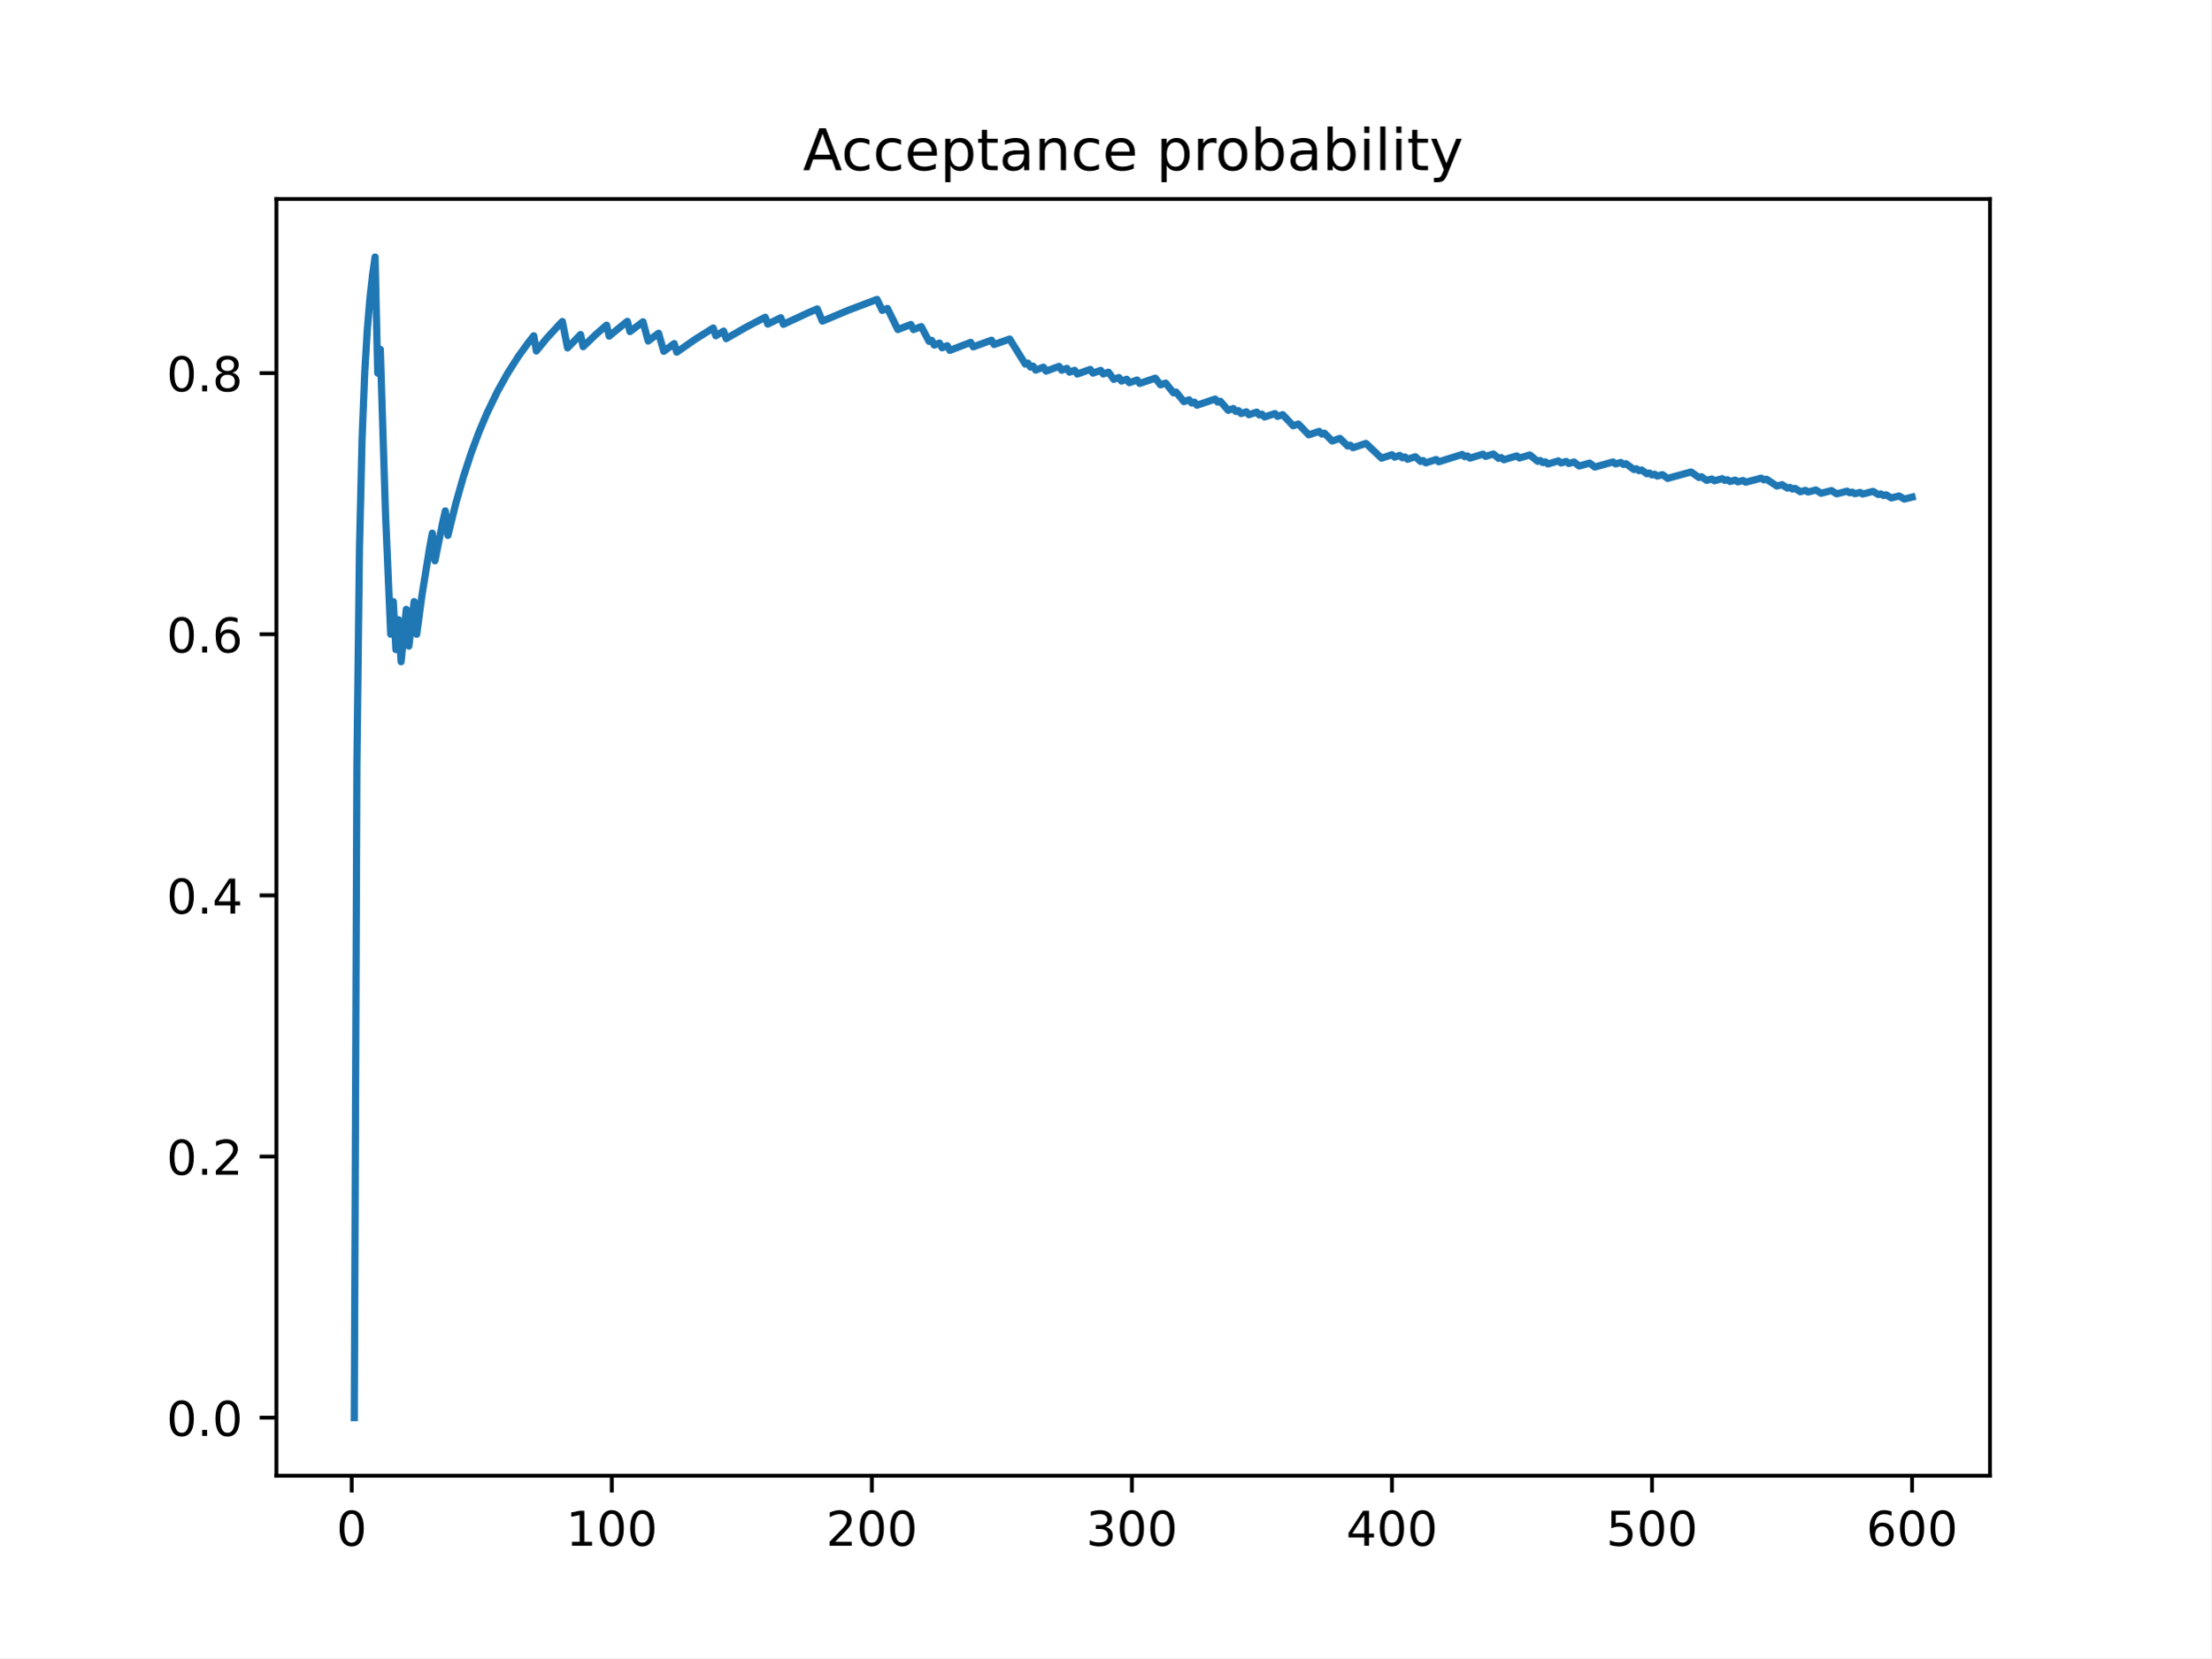
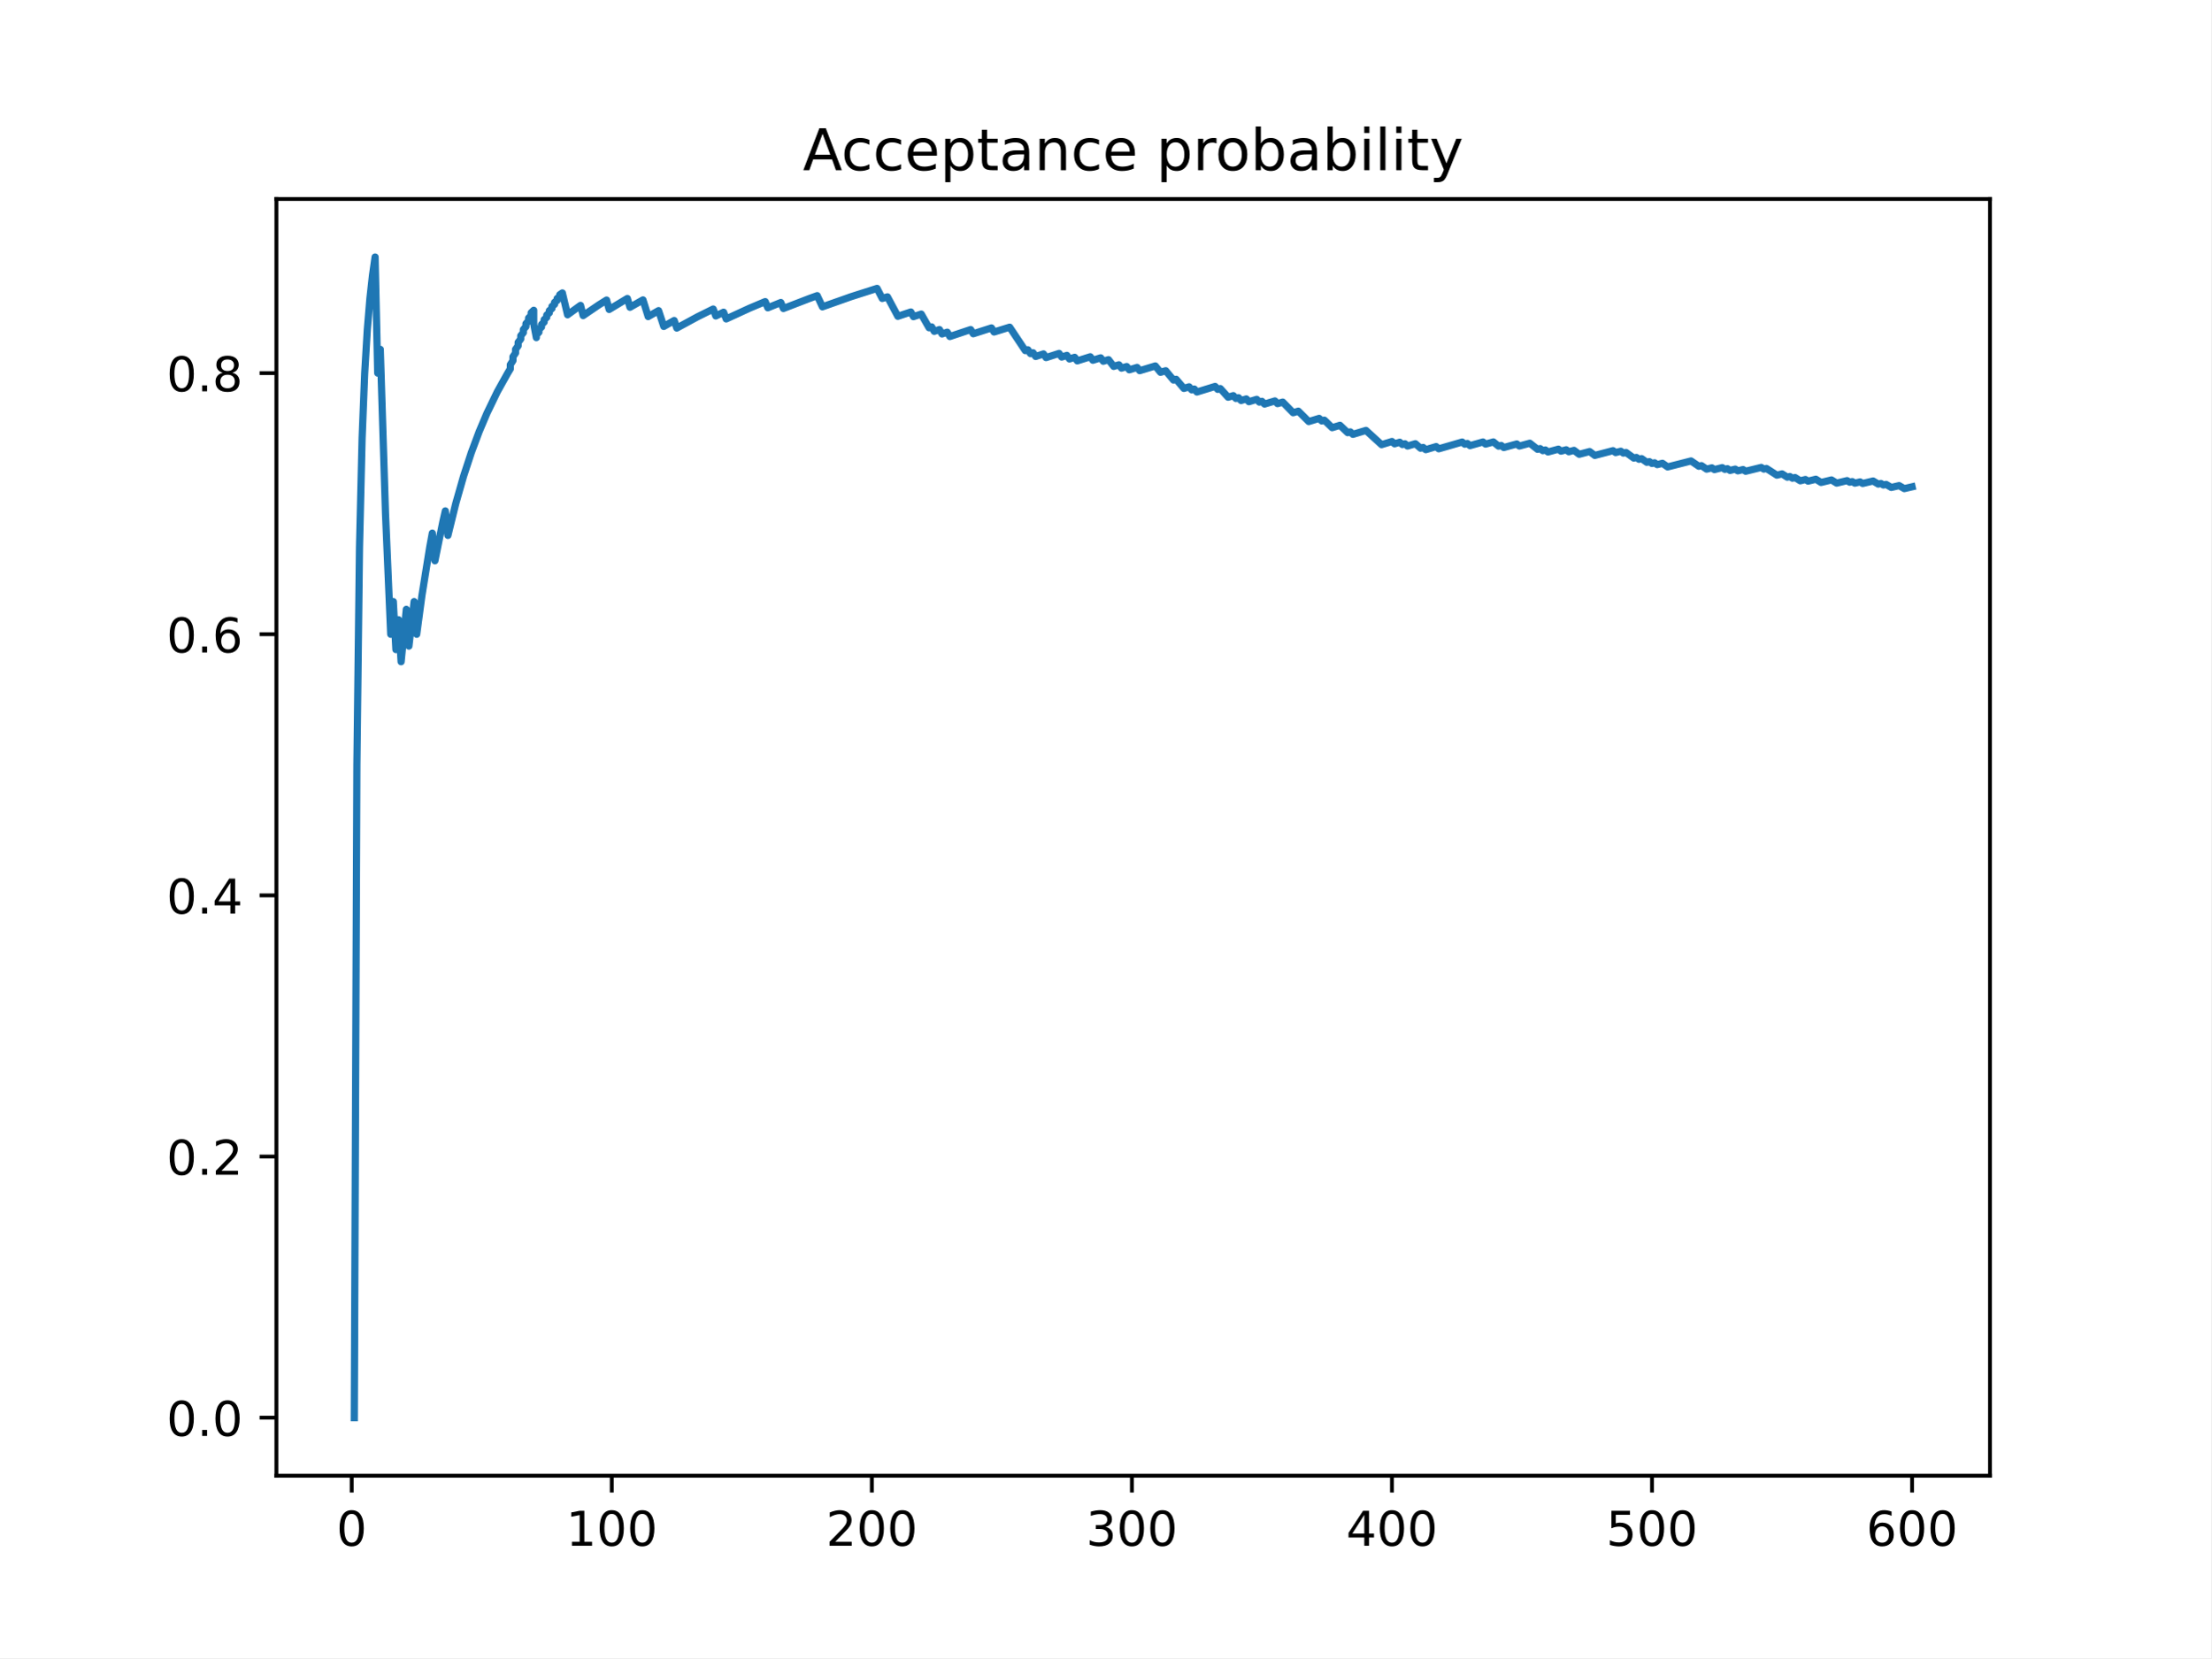
<svg xmlns="http://www.w3.org/2000/svg" xmlns:xlink="http://www.w3.org/1999/xlink" height="345.6pt" version="1.1" viewBox="0 0 460.8 345.6" width="460.8pt">
  <defs>
    <style type="text/css">
*{stroke-linecap:butt;stroke-linejoin:round;}
  </style>
  </defs>
  <g id="figure_1">
    <g id="patch_1">
      <path d="M 0 345.6  L 460.8 345.6  L 460.8 0  L 0 0  z " style="fill:#ffffff;" />
    </g>
    <g id="axes_1">
      <g id="patch_2">
        <path d="M 57.6 307.584  L 414.72 307.584  L 414.72 41.472  L 57.6 41.472  z " style="fill:#ffffff;" />
      </g>
      <g id="matplotlib.axis_1">
        <g id="xtick_1">
          <g id="line2d_1">
            <defs>
-               <path d="M 0 0  L 0 3.5  " id="m3e237c473a" style="stroke:#000000;stroke-width:0.8;" />
-             </defs>
-             <g>
-               <use style="stroke:#000000;stroke-width:0.8;" x="73.291" xlink:href="#m3e237c473a" y="307.584" />
+               <path d="M 0 0  L 0 3.5  " id="mc34d7cf065" style="stroke:#000000;stroke-width:0.8;" />
+             </defs>
+             <g>
+               <use style="stroke:#000000;stroke-width:0.8;" x="73.291" xlink:href="#mc34d7cf065" y="307.584" />
            </g>
          </g>
          <g id="text_1">
            <defs>
              <path d="M 31.781 66.406  Q 24.172 66.406 20.328 58.906  Q 16.5 51.422 16.5 36.375  Q 16.5 21.391 20.328 13.891  Q 24.172 6.391 31.781 6.391  Q 39.453 6.391 43.281 13.891  Q 47.125 21.391 47.125 36.375  Q 47.125 51.422 43.281 58.906  Q 39.453 66.406 31.781 66.406  z M 31.781 74.219  Q 44.047 74.219 50.516 64.516  Q 56.984 54.828 56.984 36.375  Q 56.984 17.969 50.516 8.266  Q 44.047 -1.422 31.781 -1.422  Q 19.531 -1.422 13.062 8.266  Q 6.594 17.969 6.594 36.375  Q 6.594 54.828 13.062 64.516  Q 19.531 74.219 31.781 74.219  z " id="DejaVuSans-48" />
            </defs>
            <g transform="translate(70.10948 322.1824)scale(0.1 -0.1)">
              <use xlink:href="#DejaVuSans-48" />
            </g>
          </g>
        </g>
        <g id="xtick_2">
          <g id="line2d_2">
            <g>
-               <use style="stroke:#000000;stroke-width:0.8;" x="127.49" xlink:href="#m3e237c473a" y="307.584" />
+               <use style="stroke:#000000;stroke-width:0.8;" x="127.49" xlink:href="#mc34d7cf065" y="307.584" />
            </g>
          </g>
          <g id="text_2">
            <defs>
              <path d="M 12.406 8.297  L 28.516 8.297  L 28.516 63.922  L 10.984 60.406  L 10.984 69.391  L 28.422 72.906  L 38.281 72.906  L 38.281 8.297  L 54.391 8.297  L 54.391 0  L 12.406 0  z " id="DejaVuSans-49" />
            </defs>
            <g transform="translate(117.9464 322.1824)scale(0.1 -0.1)">
              <use xlink:href="#DejaVuSans-49" />
              <use x="63.623" xlink:href="#DejaVuSans-48" />
              <use x="127.246" xlink:href="#DejaVuSans-48" />
            </g>
          </g>
        </g>
        <g id="xtick_3">
          <g id="line2d_3">
            <g>
-               <use style="stroke:#000000;stroke-width:0.8;" x="181.69" xlink:href="#m3e237c473a" y="307.584" />
+               <use style="stroke:#000000;stroke-width:0.8;" x="181.69" xlink:href="#mc34d7cf065" y="307.584" />
            </g>
          </g>
          <g id="text_3">
            <defs>
              <path d="M 19.188 8.297  L 53.609 8.297  L 53.609 0  L 7.328 0  L 7.328 8.297  Q 12.938 14.109 22.625 23.891  Q 32.328 33.688 34.812 36.531  Q 39.547 41.844 41.422 45.531  Q 43.312 49.219 43.312 52.781  Q 43.312 58.594 39.234 62.25  Q 35.156 65.922 28.609 65.922  Q 23.969 65.922 18.812 64.312  Q 13.672 62.703 7.812 59.422  L 7.812 69.391  Q 13.766 71.781 18.938 73  Q 24.125 74.219 28.422 74.219  Q 39.75 74.219 46.484 68.547  Q 53.219 62.891 53.219 53.422  Q 53.219 48.922 51.531 44.891  Q 49.859 40.875 45.406 35.406  Q 44.188 33.984 37.641 27.219  Q 31.109 20.453 19.188 8.297  z " id="DejaVuSans-50" />
            </defs>
            <g transform="translate(172.1458 322.1824)scale(0.1 -0.1)">
              <use xlink:href="#DejaVuSans-50" />
              <use x="63.623" xlink:href="#DejaVuSans-48" />
              <use x="127.246" xlink:href="#DejaVuSans-48" />
            </g>
          </g>
        </g>
        <g id="xtick_4">
          <g id="line2d_4">
            <g>
-               <use style="stroke:#000000;stroke-width:0.8;" x="235.889" xlink:href="#m3e237c473a" y="307.584" />
+               <use style="stroke:#000000;stroke-width:0.8;" x="235.889" xlink:href="#mc34d7cf065" y="307.584" />
            </g>
          </g>
          <g id="text_4">
            <defs>
              <path d="M 40.578 39.312  Q 47.656 37.797 51.625 33  Q 55.609 28.219 55.609 21.188  Q 55.609 10.406 48.188 4.484  Q 40.766 -1.422 27.094 -1.422  Q 22.516 -1.422 17.656 -0.516  Q 12.797 0.391 7.625 2.203  L 7.625 11.719  Q 11.719 9.328 16.594 8.109  Q 21.484 6.891 26.812 6.891  Q 36.078 6.891 40.938 10.547  Q 45.797 14.203 45.797 21.188  Q 45.797 27.641 41.281 31.266  Q 36.766 34.906 28.719 34.906  L 20.219 34.906  L 20.219 43.016  L 29.109 43.016  Q 36.375 43.016 40.234 45.922  Q 44.094 48.828 44.094 54.297  Q 44.094 59.906 40.109 62.906  Q 36.141 65.922 28.719 65.922  Q 24.656 65.922 20.016 65.031  Q 15.375 64.156 9.812 62.312  L 9.812 71.094  Q 15.438 72.656 20.344 73.438  Q 25.25 74.219 29.594 74.219  Q 40.828 74.219 47.359 69.109  Q 53.906 64.016 53.906 55.328  Q 53.906 49.266 50.438 45.094  Q 46.969 40.922 40.578 39.312  z " id="DejaVuSans-51" />
            </defs>
            <g transform="translate(226.3453 322.1824)scale(0.1 -0.1)">
              <use xlink:href="#DejaVuSans-51" />
              <use x="63.623" xlink:href="#DejaVuSans-48" />
              <use x="127.246" xlink:href="#DejaVuSans-48" />
            </g>
          </g>
        </g>
        <g id="xtick_5">
          <g id="line2d_5">
            <g>
-               <use style="stroke:#000000;stroke-width:0.8;" x="290.088" xlink:href="#m3e237c473a" y="307.584" />
+               <use style="stroke:#000000;stroke-width:0.8;" x="290.088" xlink:href="#mc34d7cf065" y="307.584" />
            </g>
          </g>
          <g id="text_5">
            <defs>
              <path d="M 37.797 64.312  L 12.891 25.391  L 37.797 25.391  z M 35.203 72.906  L 47.609 72.906  L 47.609 25.391  L 58.016 25.391  L 58.016 17.188  L 47.609 17.188  L 47.609 0  L 37.797 0  L 37.797 17.188  L 4.891 17.188  L 4.891 26.703  z " id="DejaVuSans-52" />
            </defs>
            <g transform="translate(280.5447 322.1824)scale(0.1 -0.1)">
              <use xlink:href="#DejaVuSans-52" />
              <use x="63.623" xlink:href="#DejaVuSans-48" />
              <use x="127.246" xlink:href="#DejaVuSans-48" />
            </g>
          </g>
        </g>
        <g id="xtick_6">
          <g id="line2d_6">
            <g>
-               <use style="stroke:#000000;stroke-width:0.8;" x="344.288" xlink:href="#m3e237c473a" y="307.584" />
+               <use style="stroke:#000000;stroke-width:0.8;" x="344.288" xlink:href="#mc34d7cf065" y="307.584" />
            </g>
          </g>
          <g id="text_6">
            <defs>
              <path d="M 10.797 72.906  L 49.516 72.906  L 49.516 64.594  L 19.828 64.594  L 19.828 46.734  Q 21.969 47.469 24.109 47.828  Q 26.266 48.188 28.422 48.188  Q 40.625 48.188 47.75 41.5  Q 54.891 34.812 54.891 23.391  Q 54.891 11.625 47.562 5.094  Q 40.234 -1.422 26.906 -1.422  Q 22.312 -1.422 17.547 -0.641  Q 12.797 0.141 7.719 1.703  L 7.719 11.625  Q 12.109 9.234 16.797 8.062  Q 21.484 6.891 26.703 6.891  Q 35.156 6.891 40.078 11.328  Q 45.016 15.766 45.016 23.391  Q 45.016 31 40.078 35.438  Q 35.156 39.891 26.703 39.891  Q 22.75 39.891 18.812 39.016  Q 14.891 38.141 10.797 36.281  z " id="DejaVuSans-53" />
            </defs>
            <g transform="translate(334.7441 322.1824)scale(0.1 -0.1)">
              <use xlink:href="#DejaVuSans-53" />
              <use x="63.623" xlink:href="#DejaVuSans-48" />
              <use x="127.246" xlink:href="#DejaVuSans-48" />
            </g>
          </g>
        </g>
        <g id="xtick_7">
          <g id="line2d_7">
            <g>
-               <use style="stroke:#000000;stroke-width:0.8;" x="398.487" xlink:href="#m3e237c473a" y="307.584" />
+               <use style="stroke:#000000;stroke-width:0.8;" x="398.487" xlink:href="#mc34d7cf065" y="307.584" />
            </g>
          </g>
          <g id="text_7">
            <defs>
              <path d="M 33.016 40.375  Q 26.375 40.375 22.484 35.828  Q 18.609 31.297 18.609 23.391  Q 18.609 15.531 22.484 10.953  Q 26.375 6.391 33.016 6.391  Q 39.656 6.391 43.531 10.953  Q 47.406 15.531 47.406 23.391  Q 47.406 31.297 43.531 35.828  Q 39.656 40.375 33.016 40.375  z M 52.594 71.297  L 52.594 62.312  Q 48.875 64.062 45.094 64.984  Q 41.312 65.922 37.594 65.922  Q 27.828 65.922 22.672 59.328  Q 17.531 52.734 16.797 39.406  Q 19.672 43.656 24.016 45.922  Q 28.375 48.188 33.594 48.188  Q 44.578 48.188 50.953 41.516  Q 57.328 34.859 57.328 23.391  Q 57.328 12.156 50.688 5.359  Q 44.047 -1.422 33.016 -1.422  Q 20.359 -1.422 13.672 8.266  Q 6.984 17.969 6.984 36.375  Q 6.984 53.656 15.188 63.938  Q 23.391 74.219 37.203 74.219  Q 40.922 74.219 44.703 73.484  Q 48.484 72.75 52.594 71.297  z " id="DejaVuSans-54" />
            </defs>
            <g transform="translate(388.9435 322.1824)scale(0.1 -0.1)">
              <use xlink:href="#DejaVuSans-54" />
              <use x="63.623" xlink:href="#DejaVuSans-48" />
              <use x="127.246" xlink:href="#DejaVuSans-48" />
            </g>
          </g>
        </g>
      </g>
      <g id="matplotlib.axis_2">
        <g id="ytick_1">
          <g id="line2d_8">
            <defs>
-               <path d="M 0 0  L -3.5 0  " id="m7bb6cc7fe2" style="stroke:#000000;stroke-width:0.8;" />
-             </defs>
-             <g>
-               <use style="stroke:#000000;stroke-width:0.8;" x="57.6" xlink:href="#m7bb6cc7fe2" y="295.488" />
+               <path d="M 0 0  L -3.5 0  " id="m5b2506976d" style="stroke:#000000;stroke-width:0.8;" />
+             </defs>
+             <g>
+               <use style="stroke:#000000;stroke-width:0.8;" x="57.6" xlink:href="#m5b2506976d" y="295.488" />
            </g>
          </g>
          <g id="text_8">
            <defs>
              <path d="M 10.688 12.406  L 21 12.406  L 21 0  L 10.688 0  z " id="DejaVuSans-46" />
            </defs>
            <g transform="translate(34.69687 299.2872)scale(0.1 -0.1)">
              <use xlink:href="#DejaVuSans-48" />
              <use x="63.623" xlink:href="#DejaVuSans-46" />
              <use x="95.41" xlink:href="#DejaVuSans-48" />
            </g>
          </g>
        </g>
        <g id="ytick_2">
          <g id="line2d_9">
            <g>
-               <use style="stroke:#000000;stroke-width:0.8;" x="57.6" xlink:href="#m7bb6cc7fe2" y="241.056" />
+               <use style="stroke:#000000;stroke-width:0.8;" x="57.6" xlink:href="#m5b2506976d" y="241.056" />
            </g>
          </g>
          <g id="text_9">
            <g transform="translate(34.69687 244.8552)scale(0.1 -0.1)">
              <use xlink:href="#DejaVuSans-48" />
              <use x="63.623" xlink:href="#DejaVuSans-46" />
              <use x="95.41" xlink:href="#DejaVuSans-50" />
            </g>
          </g>
        </g>
        <g id="ytick_3">
          <g id="line2d_10">
            <g>
-               <use style="stroke:#000000;stroke-width:0.8;" x="57.6" xlink:href="#m7bb6cc7fe2" y="186.624" />
+               <use style="stroke:#000000;stroke-width:0.8;" x="57.6" xlink:href="#m5b2506976d" y="186.624" />
            </g>
          </g>
          <g id="text_10">
            <g transform="translate(34.69687 190.4232)scale(0.1 -0.1)">
              <use xlink:href="#DejaVuSans-48" />
              <use x="63.623" xlink:href="#DejaVuSans-46" />
              <use x="95.41" xlink:href="#DejaVuSans-52" />
            </g>
          </g>
        </g>
        <g id="ytick_4">
          <g id="line2d_11">
            <g>
-               <use style="stroke:#000000;stroke-width:0.8;" x="57.6" xlink:href="#m7bb6cc7fe2" y="132.192" />
+               <use style="stroke:#000000;stroke-width:0.8;" x="57.6" xlink:href="#m5b2506976d" y="132.192" />
            </g>
          </g>
          <g id="text_11">
            <g transform="translate(34.69687 135.9912)scale(0.1 -0.1)">
              <use xlink:href="#DejaVuSans-48" />
              <use x="63.623" xlink:href="#DejaVuSans-46" />
              <use x="95.41" xlink:href="#DejaVuSans-54" />
            </g>
          </g>
        </g>
        <g id="ytick_5">
          <g id="line2d_12">
            <g>
-               <use style="stroke:#000000;stroke-width:0.8;" x="57.6" xlink:href="#m7bb6cc7fe2" y="77.76" />
+               <use style="stroke:#000000;stroke-width:0.8;" x="57.6" xlink:href="#m5b2506976d" y="77.76" />
            </g>
          </g>
          <g id="text_12">
            <defs>
              <path d="M 31.781 34.625  Q 24.75 34.625 20.719 30.859  Q 16.703 27.094 16.703 20.516  Q 16.703 13.922 20.719 10.156  Q 24.75 6.391 31.781 6.391  Q 38.812 6.391 42.859 10.172  Q 46.922 13.969 46.922 20.516  Q 46.922 27.094 42.891 30.859  Q 38.875 34.625 31.781 34.625  z M 21.922 38.812  Q 15.578 40.375 12.031 44.719  Q 8.5 49.078 8.5 55.328  Q 8.5 64.062 14.719 69.141  Q 20.953 74.219 31.781 74.219  Q 42.672 74.219 48.875 69.141  Q 55.078 64.062 55.078 55.328  Q 55.078 49.078 51.531 44.719  Q 48 40.375 41.703 38.812  Q 48.828 37.156 52.797 32.312  Q 56.781 27.484 56.781 20.516  Q 56.781 9.906 50.312 4.234  Q 43.844 -1.422 31.781 -1.422  Q 19.734 -1.422 13.25 4.234  Q 6.781 9.906 6.781 20.516  Q 6.781 27.484 10.781 32.312  Q 14.797 37.156 21.922 38.812  z M 18.312 54.391  Q 18.312 48.734 21.844 45.562  Q 25.391 42.391 31.781 42.391  Q 38.141 42.391 41.719 45.562  Q 45.312 48.734 45.312 54.391  Q 45.312 60.062 41.719 63.234  Q 38.141 66.406 31.781 66.406  Q 25.391 66.406 21.844 63.234  Q 18.312 60.062 18.312 54.391  z " id="DejaVuSans-56" />
            </defs>
            <g transform="translate(34.69687 81.55922)scale(0.1 -0.1)">
              <use xlink:href="#DejaVuSans-48" />
              <use x="63.623" xlink:href="#DejaVuSans-46" />
              <use x="95.41" xlink:href="#DejaVuSans-56" />
            </g>
          </g>
        </g>
      </g>
      <g id="line2d_13">
-         <path clip-path="url(#p0f1ab37237)" d="M 73.833 295.488  L 74.375 159.408  L 74.917 114.048  L 75.459 91.368  L 76.001 77.76  L 76.543 68.688  L 77.085 62.208  L 77.627 57.348  L 78.169 53.568  L 78.711 77.76  L 79.253 72.812  L 80.337 107.07  L 81.421 132.192  L 81.963 125.388  L 82.505 135.394  L 83.047 129.168  L 83.589 137.922  L 84.673 127.008  L 85.215 134.666  L 86.299 125.388  L 86.841 132.192  L 87.925 124.128  L 89.551 114.048  L 90.093 111.122  L 90.635 116.883  L 92.261 108.864  L 92.803 106.488  L 93.345 111.596  L 94.971 104.976  L 96.596 99.28  L 98.222 94.326  L 99.848 89.979  L 101.474 86.134  L 103.642 81.648  L 105.81 77.76  L 107.978 74.358  L 110.146 71.356  L 111.23 69.984  L 111.772 73.16  L 113.94 70.502  L 116.65 67.554  L 117.192 67.008  L 118.276 72.514  L 120.986 69.719  L 121.528 72.256  L 124.238 69.653  L 126.406 67.762  L 126.948 70.063  L 130.2 67.392  L 130.742 66.976  L 131.284 69.112  L 133.994 67.068  L 135.078 71.075  L 137.246 69.457  L 138.33 73.224  L 140.498 71.614  L 141.04 73.405  L 144.834 70.75  L 148.628 68.362  L 149.17 69.984  L 150.796 69.005  L 151.338 70.578  L 155.674 68.091  L 159.468 66.12  L 160.01 67.554  L 162.72 66.214  L 163.262 67.595  L 168.14 65.318  L 170.308 64.38  L 171.392 66.934  L 176.812 64.651  L 182.774 62.4  L 183.858 64.686  L 184.942 64.284  L 187.11 68.688  L 189.819 67.633  L 190.361 68.688  L 191.987 68.067  L 193.613 71.14  L 194.155 70.925  L 194.697 71.928  L 195.781 71.498  L 196.323 72.485  L 197.407 72.055  L 197.949 73.027  L 202.285 71.356  L 202.827 72.294  L 206.621 70.901  L 207.163 71.81  L 210.415 70.66  L 213.667 75.869  L 214.209 75.666  L 214.751 76.509  L 215.293 76.306  L 215.835 77.139  L 217.461 76.532  L 218.003 77.352  L 220.713 76.359  L 221.255 77.162  L 222.339 76.77  L 222.881 77.563  L 223.965 77.173  L 224.507 77.955  L 227.217 76.993  L 227.759 77.76  L 229.385 77.193  L 229.927 77.948  L 231.011 77.573  L 232.095 79.06  L 233.179 78.683  L 233.721 79.415  L 234.805 79.039  L 235.347 79.763  L 236.973 79.202  L 237.515 79.916  L 240.767 78.817  L 241.851 80.21  L 242.935 79.847  L 244.561 81.894  L 245.103 81.709  L 246.729 83.713  L 247.813 83.338  L 248.355 83.995  L 248.897 83.808  L 249.439 84.459  L 253.233 83.17  L 253.775 83.808  L 254.317 83.627  L 255.943 85.513  L 257.027 85.146  L 257.569 85.765  L 258.111 85.582  L 258.653 86.195  L 259.737 85.83  L 260.279 86.438  L 261.905 85.894  L 262.447 86.494  L 262.989 86.314  L 263.531 86.91  L 265.699 86.193  L 266.241 86.781  L 267.325 86.427  L 269.493 88.737  L 270.577 88.377  L 272.745 90.628  L 274.913 89.905  L 275.455 90.456  L 275.997 90.276  L 277.623 91.909  L 279.249 91.368  L 280.875 92.967  L 281.417 92.785  L 281.959 93.312  L 284.668 92.415  L 287.92 95.492  L 290.088 94.77  L 290.63 95.271  L 291.714 94.914  L 292.256 95.41  L 292.798 95.232  L 293.34 95.725  L 294.966 95.194  L 296.05 96.169  L 296.592 95.992  L 297.134 96.475  L 299.302 95.773  L 299.844 96.251  L 304.722 94.714  L 305.264 95.183  L 305.806 95.016  L 306.348 95.482  L 309.058 94.653  L 309.6 95.113  L 311.226 94.623  L 312.31 95.534  L 312.852 95.37  L 313.394 95.822  L 316.104 95.013  L 316.646 95.459  L 318.814 94.823  L 320.44 96.143  L 320.982 95.983  L 321.524 96.419  L 322.066 96.26  L 322.608 96.693  L 324.776 96.06  L 325.318 96.489  L 326.402 96.176  L 326.944 96.602  L 328.028 96.29  L 329.112 97.134  L 331.28 96.514  L 332.364 97.346  L 336.158 96.278  L 336.7 96.688  L 337.784 96.387  L 338.326 96.795  L 338.868 96.645  L 340.494 97.855  L 341.036 97.704  L 341.578 98.103  L 342.12 97.953  L 343.204 98.746  L 343.746 98.595  L 344.288 98.988  L 344.83 98.837  L 345.372 99.229  L 346.456 98.928  L 347.54 99.705  L 352.418 98.37  L 354.044 99.512  L 354.586 99.365  L 355.67 100.118  L 356.754 99.824  L 357.296 100.198  L 358.922 99.76  L 359.464 100.131  L 360.006 99.986  L 360.548 100.354  L 361.632 100.065  L 362.174 100.431  L 363.258 100.143  L 363.8 100.508  L 367.052 99.653  L 367.594 100.014  L 368.136 99.873  L 370.304 101.301  L 371.388 101.017  L 372.472 101.722  L 373.014 101.58  L 373.556 101.93  L 374.098 101.789  L 375.182 102.484  L 376.266 102.201  L 376.808 102.546  L 378.433 102.124  L 379.517 102.808  L 381.685 102.25  L 382.769 102.926  L 384.937 102.373  L 385.479 102.708  L 386.021 102.57  L 386.563 102.904  L 387.647 102.63  L 388.189 102.962  L 390.357 102.417  L 391.441 103.075  L 391.983 102.939  L 392.525 103.266  L 393.067 103.131  L 394.151 103.781  L 395.777 103.375  L 396.861 104.019  L 398.487 103.615  L 398.487 103.615  " style="fill:none;stroke:#1f77b4;stroke-linecap:square;stroke-width:1.5;" />
+         <path clip-path="url(#pf911539ee7)" d="M 73.833 295.488  L 74.375 159.408  L 74.917 114.048  L 75.459 91.368  L 76.001 77.76  L 76.543 68.688  L 77.085 62.208  L 77.627 57.348  L 78.169 53.568  L 78.711 77.76  L 79.253 72.812  L 80.337 107.07  L 81.421 132.192  L 81.963 125.388  L 82.505 135.394  L 83.047 129.168  L 83.589 137.922  L 84.673 127.008  L 85.215 134.666  L 86.299 125.388  L 86.841 132.192  L 87.925 124.128  L 89.551 114.048  L 90.093 111.122  L 90.635 116.883  L 92.261 108.864  L 92.803 106.488  L 93.345 111.596  L 94.971 104.976  L 96.596 99.28  L 98.222 94.326  L 99.848 89.979  L 101.474 86.134  L 103.642 81.648  L 105.81 77.76  L 106.352 76.868  L 106.352 76.004  L 106.894 75.168  L 106.894 74.358  L 107.436 73.573  L 107.436 72.812  L 107.978 72.073  L 107.978 71.356  L 108.52 70.66  L 108.52 69.984  L 109.062 69.327  L 109.062 68.688  L 109.604 68.067  L 109.604 67.462  L 110.146 66.874  L 110.146 66.301  L 110.688 65.743  L 110.688 65.199  L 111.23 64.669  L 111.23 67.554  L 111.772 70.368  L 111.772 69.794  L 112.314 69.235  L 112.314 68.688  L 112.856 68.154  L 112.856 67.633  L 113.398 67.124  L 113.398 66.626  L 113.94 66.14  L 113.94 65.664  L 114.482 65.199  L 114.482 64.744  L 115.024 64.298  L 115.024 63.862  L 115.566 63.436  L 115.566 63.018  L 116.108 62.609  L 116.108 62.208  L 116.65 61.815  L 116.65 61.43  L 117.192 61.053  L 118.276 65.605  L 120.986 63.648  L 121.528 65.775  L 124.78 63.56  L 126.406 62.537  L 126.948 64.495  L 130.742 62.208  L 131.284 64.045  L 133.994 62.503  L 135.078 65.98  L 137.246 64.744  L 138.33 68.04  L 140.498 66.798  L 141.04 68.375  L 145.376 66.02  L 148.628 64.409  L 149.17 65.853  L 150.796 65.07  L 151.338 66.475  L 156.216 64.231  L 159.468 62.86  L 160.01 64.152  L 162.72 63.049  L 163.262 64.298  L 168.682 62.208  L 170.308 61.622  L 171.392 63.949  L 177.354 61.841  L 182.774 60.106  L 183.858 62.208  L 184.942 61.864  L 187.11 65.927  L 189.819 65.021  L 190.361 65.997  L 191.987 65.462  L 193.613 68.313  L 194.155 68.128  L 194.697 69.06  L 195.781 68.688  L 196.323 69.606  L 197.407 69.235  L 197.949 70.14  L 202.285 68.688  L 202.827 69.564  L 206.621 68.347  L 207.163 69.198  L 210.415 68.19  L 213.667 73.078  L 214.209 72.9  L 214.751 73.692  L 215.293 73.514  L 215.835 74.298  L 217.461 73.763  L 218.003 74.536  L 220.713 73.659  L 221.255 74.416  L 222.339 74.07  L 222.881 74.818  L 223.965 74.472  L 224.507 75.211  L 227.217 74.358  L 227.759 75.083  L 229.385 74.579  L 229.927 75.294  L 231.011 74.96  L 232.095 76.369  L 233.179 76.032  L 233.721 76.726  L 234.805 76.391  L 235.347 77.077  L 236.973 76.577  L 237.515 77.254  L 240.767 76.271  L 241.851 77.596  L 242.935 77.27  L 244.561 79.218  L 245.103 79.052  L 246.729 80.962  L 247.813 80.625  L 248.355 81.251  L 248.897 81.083  L 249.439 81.704  L 253.233 80.543  L 253.775 81.152  L 254.317 80.989  L 255.943 82.792  L 257.027 82.46  L 257.569 83.052  L 258.111 82.887  L 258.653 83.474  L 259.737 83.143  L 260.279 83.725  L 261.905 83.233  L 262.447 83.808  L 262.989 83.645  L 263.531 84.216  L 265.699 83.566  L 266.241 84.13  L 267.325 83.808  L 269.493 86.025  L 270.577 85.698  L 272.745 87.861  L 274.913 87.202  L 275.455 87.732  L 275.997 87.569  L 277.623 89.14  L 279.249 88.646  L 280.875 90.186  L 281.417 90.021  L 281.959 90.528  L 284.668 89.708  L 287.92 92.676  L 290.088 92.016  L 290.63 92.499  L 291.714 92.172  L 292.256 92.652  L 292.798 92.489  L 293.34 92.965  L 294.966 92.478  L 296.05 93.42  L 296.592 93.258  L 297.134 93.725  L 299.302 93.081  L 299.844 93.543  L 304.722 92.129  L 305.264 92.583  L 305.806 92.429  L 306.348 92.88  L 309.058 92.116  L 309.6 92.562  L 311.226 92.109  L 312.31 92.992  L 312.852 92.841  L 313.394 93.278  L 316.104 92.531  L 316.646 92.964  L 318.814 92.375  L 320.44 93.655  L 320.982 93.508  L 321.524 93.93  L 322.066 93.783  L 322.608 94.203  L 324.776 93.617  L 325.318 94.033  L 326.402 93.743  L 326.944 94.157  L 328.028 93.867  L 329.112 94.687  L 331.28 94.112  L 332.364 94.92  L 336.158 93.928  L 336.7 94.326  L 337.784 94.047  L 338.326 94.442  L 338.868 94.303  L 340.494 95.48  L 341.036 95.339  L 341.578 95.728  L 342.12 95.588  L 343.204 96.359  L 343.746 96.219  L 344.288 96.602  L 344.83 96.461  L 345.372 96.842  L 346.456 96.562  L 347.54 97.318  L 352.418 96.074  L 354.044 97.186  L 354.586 97.049  L 355.67 97.782  L 356.754 97.508  L 357.296 97.872  L 358.922 97.463  L 359.464 97.824  L 360.006 97.689  L 360.548 98.048  L 361.632 97.778  L 362.174 98.135  L 363.258 97.866  L 363.8 98.221  L 367.052 97.421  L 367.594 97.773  L 368.136 97.641  L 370.304 99.034  L 371.388 98.769  L 372.472 99.457  L 373.014 99.324  L 373.556 99.666  L 374.098 99.533  L 375.182 100.212  L 376.266 99.946  L 376.808 100.284  L 378.433 99.888  L 379.517 100.556  L 381.685 100.032  L 382.769 100.693  L 384.937 100.173  L 385.479 100.501  L 386.021 100.372  L 386.563 100.698  L 387.647 100.44  L 388.189 100.765  L 390.357 100.253  L 391.441 100.896  L 391.983 100.768  L 392.525 101.088  L 393.067 100.961  L 394.151 101.596  L 395.777 101.214  L 396.861 101.844  L 398.487 101.464  L 398.487 101.464  " style="fill:none;stroke:#1f77b4;stroke-linecap:square;stroke-width:1.5;" />
      </g>
      <g id="patch_3">
        <path d="M 57.6 307.584  L 57.6 41.472  " style="fill:none;stroke:#000000;stroke-linecap:square;stroke-linejoin:miter;stroke-width:0.8;" />
      </g>
      <g id="patch_4">
        <path d="M 414.72 307.584  L 414.72 41.472  " style="fill:none;stroke:#000000;stroke-linecap:square;stroke-linejoin:miter;stroke-width:0.8;" />
      </g>
      <g id="patch_5">
        <path d="M 57.6 307.584  L 414.72 307.584  " style="fill:none;stroke:#000000;stroke-linecap:square;stroke-linejoin:miter;stroke-width:0.8;" />
      </g>
      <g id="patch_6">
        <path d="M 57.6 41.472  L 414.72 41.472  " style="fill:none;stroke:#000000;stroke-linecap:square;stroke-linejoin:miter;stroke-width:0.8;" />
      </g>
      <g id="text_13">
        <defs>
          <path d="M 34.188 63.188  L 20.797 26.906  L 47.609 26.906  z M 28.609 72.906  L 39.797 72.906  L 67.578 0  L 57.328 0  L 50.688 18.703  L 17.828 18.703  L 11.188 0  L 0.781 0  z " id="DejaVuSans-65" />
          <path d="M 48.781 52.594  L 48.781 44.188  Q 44.969 46.297 41.141 47.344  Q 37.312 48.391 33.406 48.391  Q 24.656 48.391 19.812 42.844  Q 14.984 37.312 14.984 27.297  Q 14.984 17.281 19.812 11.734  Q 24.656 6.203 33.406 6.203  Q 37.312 6.203 41.141 7.25  Q 44.969 8.297 48.781 10.406  L 48.781 2.094  Q 45.016 0.344 40.984 -0.531  Q 36.969 -1.422 32.422 -1.422  Q 20.062 -1.422 12.781 6.344  Q 5.516 14.109 5.516 27.297  Q 5.516 40.672 12.859 48.328  Q 20.219 56 33.016 56  Q 37.156 56 41.109 55.141  Q 45.062 54.297 48.781 52.594  z " id="DejaVuSans-99" />
          <path d="M 56.203 29.594  L 56.203 25.203  L 14.891 25.203  Q 15.484 15.922 20.484 11.062  Q 25.484 6.203 34.422 6.203  Q 39.594 6.203 44.453 7.469  Q 49.312 8.734 54.109 11.281  L 54.109 2.781  Q 49.266 0.734 44.188 -0.344  Q 39.109 -1.422 33.891 -1.422  Q 20.797 -1.422 13.156 6.188  Q 5.516 13.812 5.516 26.812  Q 5.516 40.234 12.766 48.109  Q 20.016 56 32.328 56  Q 43.359 56 49.781 48.891  Q 56.203 41.797 56.203 29.594  z M 47.219 32.234  Q 47.125 39.594 43.094 43.984  Q 39.062 48.391 32.422 48.391  Q 24.906 48.391 20.391 44.141  Q 15.875 39.891 15.188 32.172  z " id="DejaVuSans-101" />
          <path d="M 18.109 8.203  L 18.109 -20.797  L 9.078 -20.797  L 9.078 54.688  L 18.109 54.688  L 18.109 46.391  Q 20.953 51.266 25.266 53.625  Q 29.594 56 35.594 56  Q 45.562 56 51.781 48.094  Q 58.016 40.188 58.016 27.297  Q 58.016 14.406 51.781 6.484  Q 45.562 -1.422 35.594 -1.422  Q 29.594 -1.422 25.266 0.953  Q 20.953 3.328 18.109 8.203  z M 48.688 27.297  Q 48.688 37.203 44.609 42.844  Q 40.531 48.484 33.406 48.484  Q 26.266 48.484 22.188 42.844  Q 18.109 37.203 18.109 27.297  Q 18.109 17.391 22.188 11.75  Q 26.266 6.109 33.406 6.109  Q 40.531 6.109 44.609 11.75  Q 48.688 17.391 48.688 27.297  z " id="DejaVuSans-112" />
          <path d="M 18.312 70.219  L 18.312 54.688  L 36.812 54.688  L 36.812 47.703  L 18.312 47.703  L 18.312 18.016  Q 18.312 11.328 20.141 9.422  Q 21.969 7.516 27.594 7.516  L 36.812 7.516  L 36.812 0  L 27.594 0  Q 17.188 0 13.234 3.875  Q 9.281 7.766 9.281 18.016  L 9.281 47.703  L 2.688 47.703  L 2.688 54.688  L 9.281 54.688  L 9.281 70.219  z " id="DejaVuSans-116" />
          <path d="M 34.281 27.484  Q 23.391 27.484 19.188 25  Q 14.984 22.516 14.984 16.5  Q 14.984 11.719 18.141 8.906  Q 21.297 6.109 26.703 6.109  Q 34.188 6.109 38.703 11.406  Q 43.219 16.703 43.219 25.484  L 43.219 27.484  z M 52.203 31.203  L 52.203 0  L 43.219 0  L 43.219 8.297  Q 40.141 3.328 35.547 0.953  Q 30.953 -1.422 24.312 -1.422  Q 15.922 -1.422 10.953 3.297  Q 6 8.016 6 15.922  Q 6 25.141 12.172 29.828  Q 18.359 34.516 30.609 34.516  L 43.219 34.516  L 43.219 35.406  Q 43.219 41.609 39.141 45  Q 35.062 48.391 27.688 48.391  Q 23 48.391 18.547 47.266  Q 14.109 46.141 10.016 43.891  L 10.016 52.203  Q 14.938 54.109 19.578 55.047  Q 24.219 56 28.609 56  Q 40.484 56 46.344 49.844  Q 52.203 43.703 52.203 31.203  z " id="DejaVuSans-97" />
          <path d="M 54.891 33.016  L 54.891 0  L 45.906 0  L 45.906 32.719  Q 45.906 40.484 42.875 44.328  Q 39.844 48.188 33.797 48.188  Q 26.516 48.188 22.312 43.547  Q 18.109 38.922 18.109 30.906  L 18.109 0  L 9.078 0  L 9.078 54.688  L 18.109 54.688  L 18.109 46.188  Q 21.344 51.125 25.703 53.562  Q 30.078 56 35.797 56  Q 45.219 56 50.047 50.172  Q 54.891 44.344 54.891 33.016  z " id="DejaVuSans-110" />
          <path id="DejaVuSans-32" />
          <path d="M 41.109 46.297  Q 39.594 47.172 37.812 47.578  Q 36.031 48 33.891 48  Q 26.266 48 22.188 43.047  Q 18.109 38.094 18.109 28.812  L 18.109 0  L 9.078 0  L 9.078 54.688  L 18.109 54.688  L 18.109 46.188  Q 20.953 51.172 25.484 53.578  Q 30.031 56 36.531 56  Q 37.453 56 38.578 55.875  Q 39.703 55.766 41.062 55.516  z " id="DejaVuSans-114" />
          <path d="M 30.609 48.391  Q 23.391 48.391 19.188 42.75  Q 14.984 37.109 14.984 27.297  Q 14.984 17.484 19.156 11.844  Q 23.344 6.203 30.609 6.203  Q 37.797 6.203 41.984 11.859  Q 46.188 17.531 46.188 27.297  Q 46.188 37.016 41.984 42.703  Q 37.797 48.391 30.609 48.391  z M 30.609 56  Q 42.328 56 49.016 48.375  Q 55.719 40.766 55.719 27.297  Q 55.719 13.875 49.016 6.219  Q 42.328 -1.422 30.609 -1.422  Q 18.844 -1.422 12.172 6.219  Q 5.516 13.875 5.516 27.297  Q 5.516 40.766 12.172 48.375  Q 18.844 56 30.609 56  z " id="DejaVuSans-111" />
          <path d="M 48.688 27.297  Q 48.688 37.203 44.609 42.844  Q 40.531 48.484 33.406 48.484  Q 26.266 48.484 22.188 42.844  Q 18.109 37.203 18.109 27.297  Q 18.109 17.391 22.188 11.75  Q 26.266 6.109 33.406 6.109  Q 40.531 6.109 44.609 11.75  Q 48.688 17.391 48.688 27.297  z M 18.109 46.391  Q 20.953 51.266 25.266 53.625  Q 29.594 56 35.594 56  Q 45.562 56 51.781 48.094  Q 58.016 40.188 58.016 27.297  Q 58.016 14.406 51.781 6.484  Q 45.562 -1.422 35.594 -1.422  Q 29.594 -1.422 25.266 0.953  Q 20.953 3.328 18.109 8.203  L 18.109 0  L 9.078 0  L 9.078 75.984  L 18.109 75.984  z " id="DejaVuSans-98" />
          <path d="M 9.422 54.688  L 18.406 54.688  L 18.406 0  L 9.422 0  z M 9.422 75.984  L 18.406 75.984  L 18.406 64.594  L 9.422 64.594  z " id="DejaVuSans-105" />
          <path d="M 9.422 75.984  L 18.406 75.984  L 18.406 0  L 9.422 0  z " id="DejaVuSans-108" />
          <path d="M 32.172 -5.078  Q 28.375 -14.844 24.75 -17.812  Q 21.141 -20.797 15.094 -20.797  L 7.906 -20.797  L 7.906 -13.281  L 13.188 -13.281  Q 16.891 -13.281 18.938 -11.516  Q 21 -9.766 23.484 -3.219  L 25.094 0.875  L 2.984 54.688  L 12.5 54.688  L 29.594 11.922  L 46.688 54.688  L 56.203 54.688  z " id="DejaVuSans-121" />
        </defs>
        <g transform="translate(167.3212 35.472)scale(0.12 -0.12)">
          <use xlink:href="#DejaVuSans-65" />
          <use x="66.658" xlink:href="#DejaVuSans-99" />
          <use x="121.639" xlink:href="#DejaVuSans-99" />
          <use x="176.619" xlink:href="#DejaVuSans-101" />
          <use x="238.143" xlink:href="#DejaVuSans-112" />
          <use x="301.619" xlink:href="#DejaVuSans-116" />
          <use x="340.828" xlink:href="#DejaVuSans-97" />
          <use x="402.107" xlink:href="#DejaVuSans-110" />
          <use x="465.486" xlink:href="#DejaVuSans-99" />
          <use x="520.467" xlink:href="#DejaVuSans-101" />
          <use x="581.99" xlink:href="#DejaVuSans-32" />
          <use x="613.777" xlink:href="#DejaVuSans-112" />
          <use x="677.254" xlink:href="#DejaVuSans-114" />
          <use x="716.117" xlink:href="#DejaVuSans-111" />
          <use x="777.299" xlink:href="#DejaVuSans-98" />
          <use x="840.775" xlink:href="#DejaVuSans-97" />
          <use x="902.055" xlink:href="#DejaVuSans-98" />
          <use x="965.531" xlink:href="#DejaVuSans-105" />
          <use x="993.314" xlink:href="#DejaVuSans-108" />
          <use x="1021.098" xlink:href="#DejaVuSans-105" />
          <use x="1048.881" xlink:href="#DejaVuSans-116" />
          <use x="1088.09" xlink:href="#DejaVuSans-121" />
        </g>
      </g>
    </g>
  </g>
  <defs>
-     <clipPath id="p0f1ab37237">
+     <clipPath id="pf911539ee7">
      <rect height="266.112" width="357.12" x="57.6" y="41.472" />
    </clipPath>
  </defs>
</svg>
